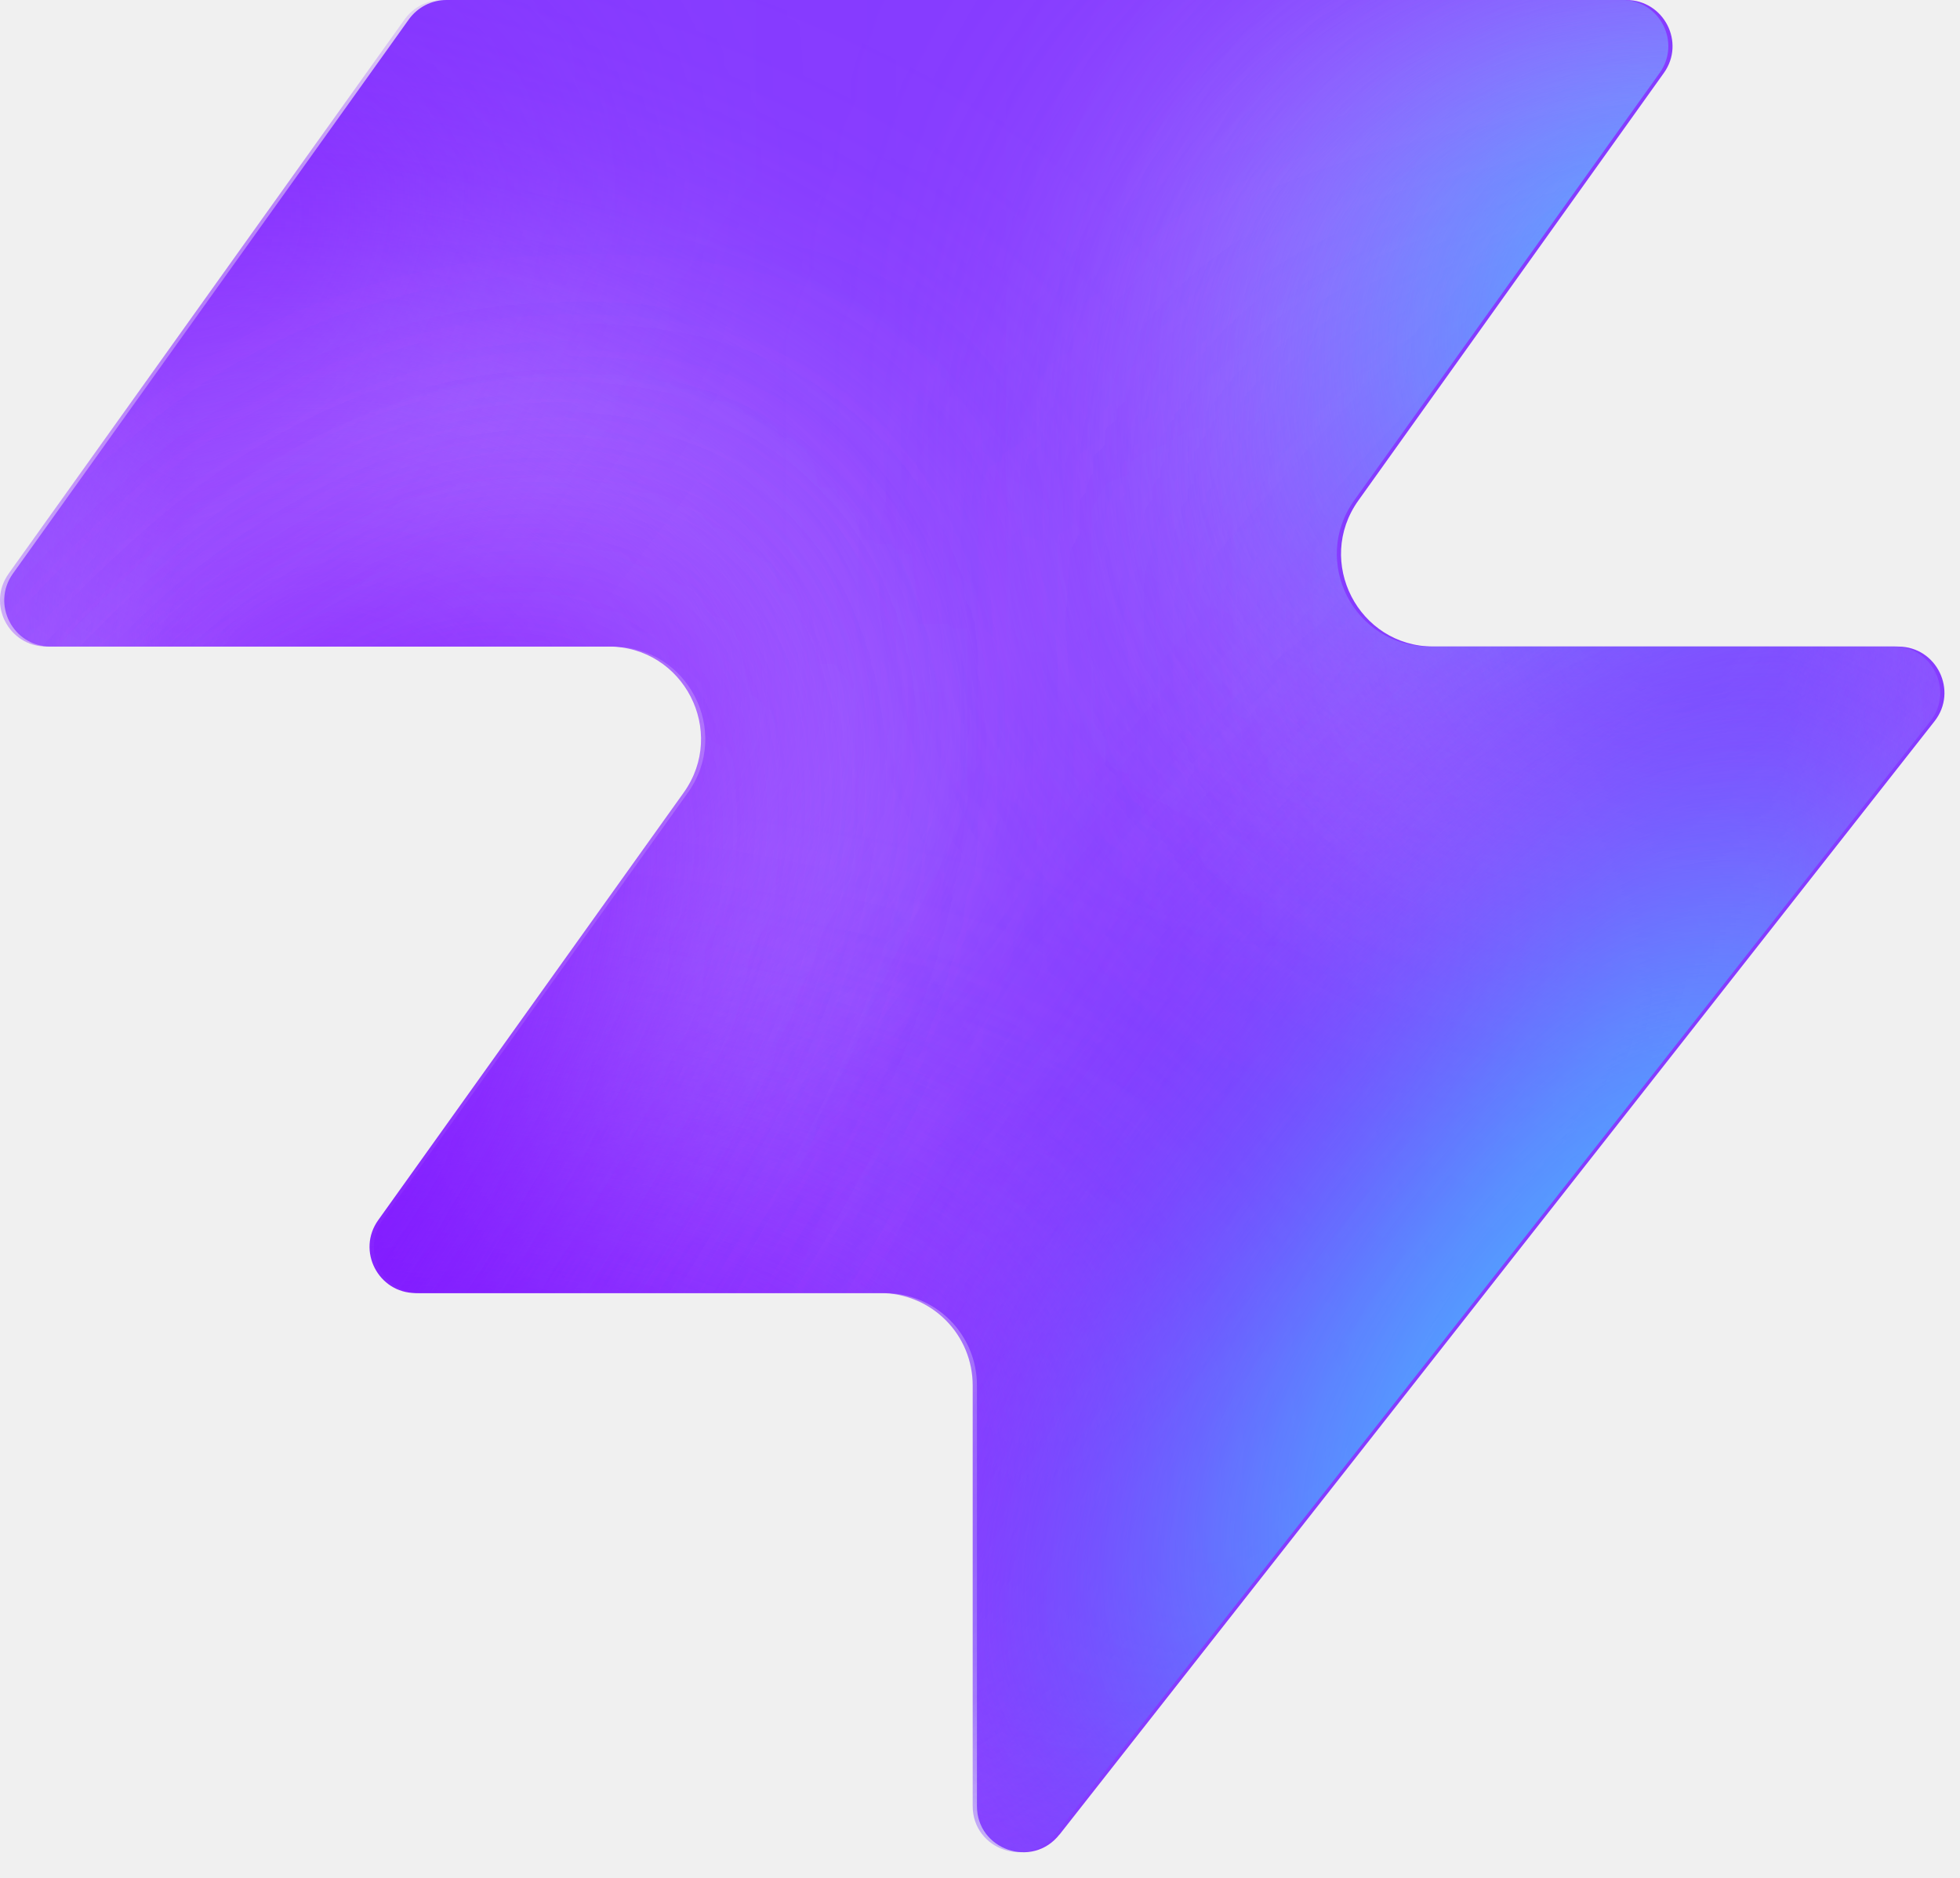
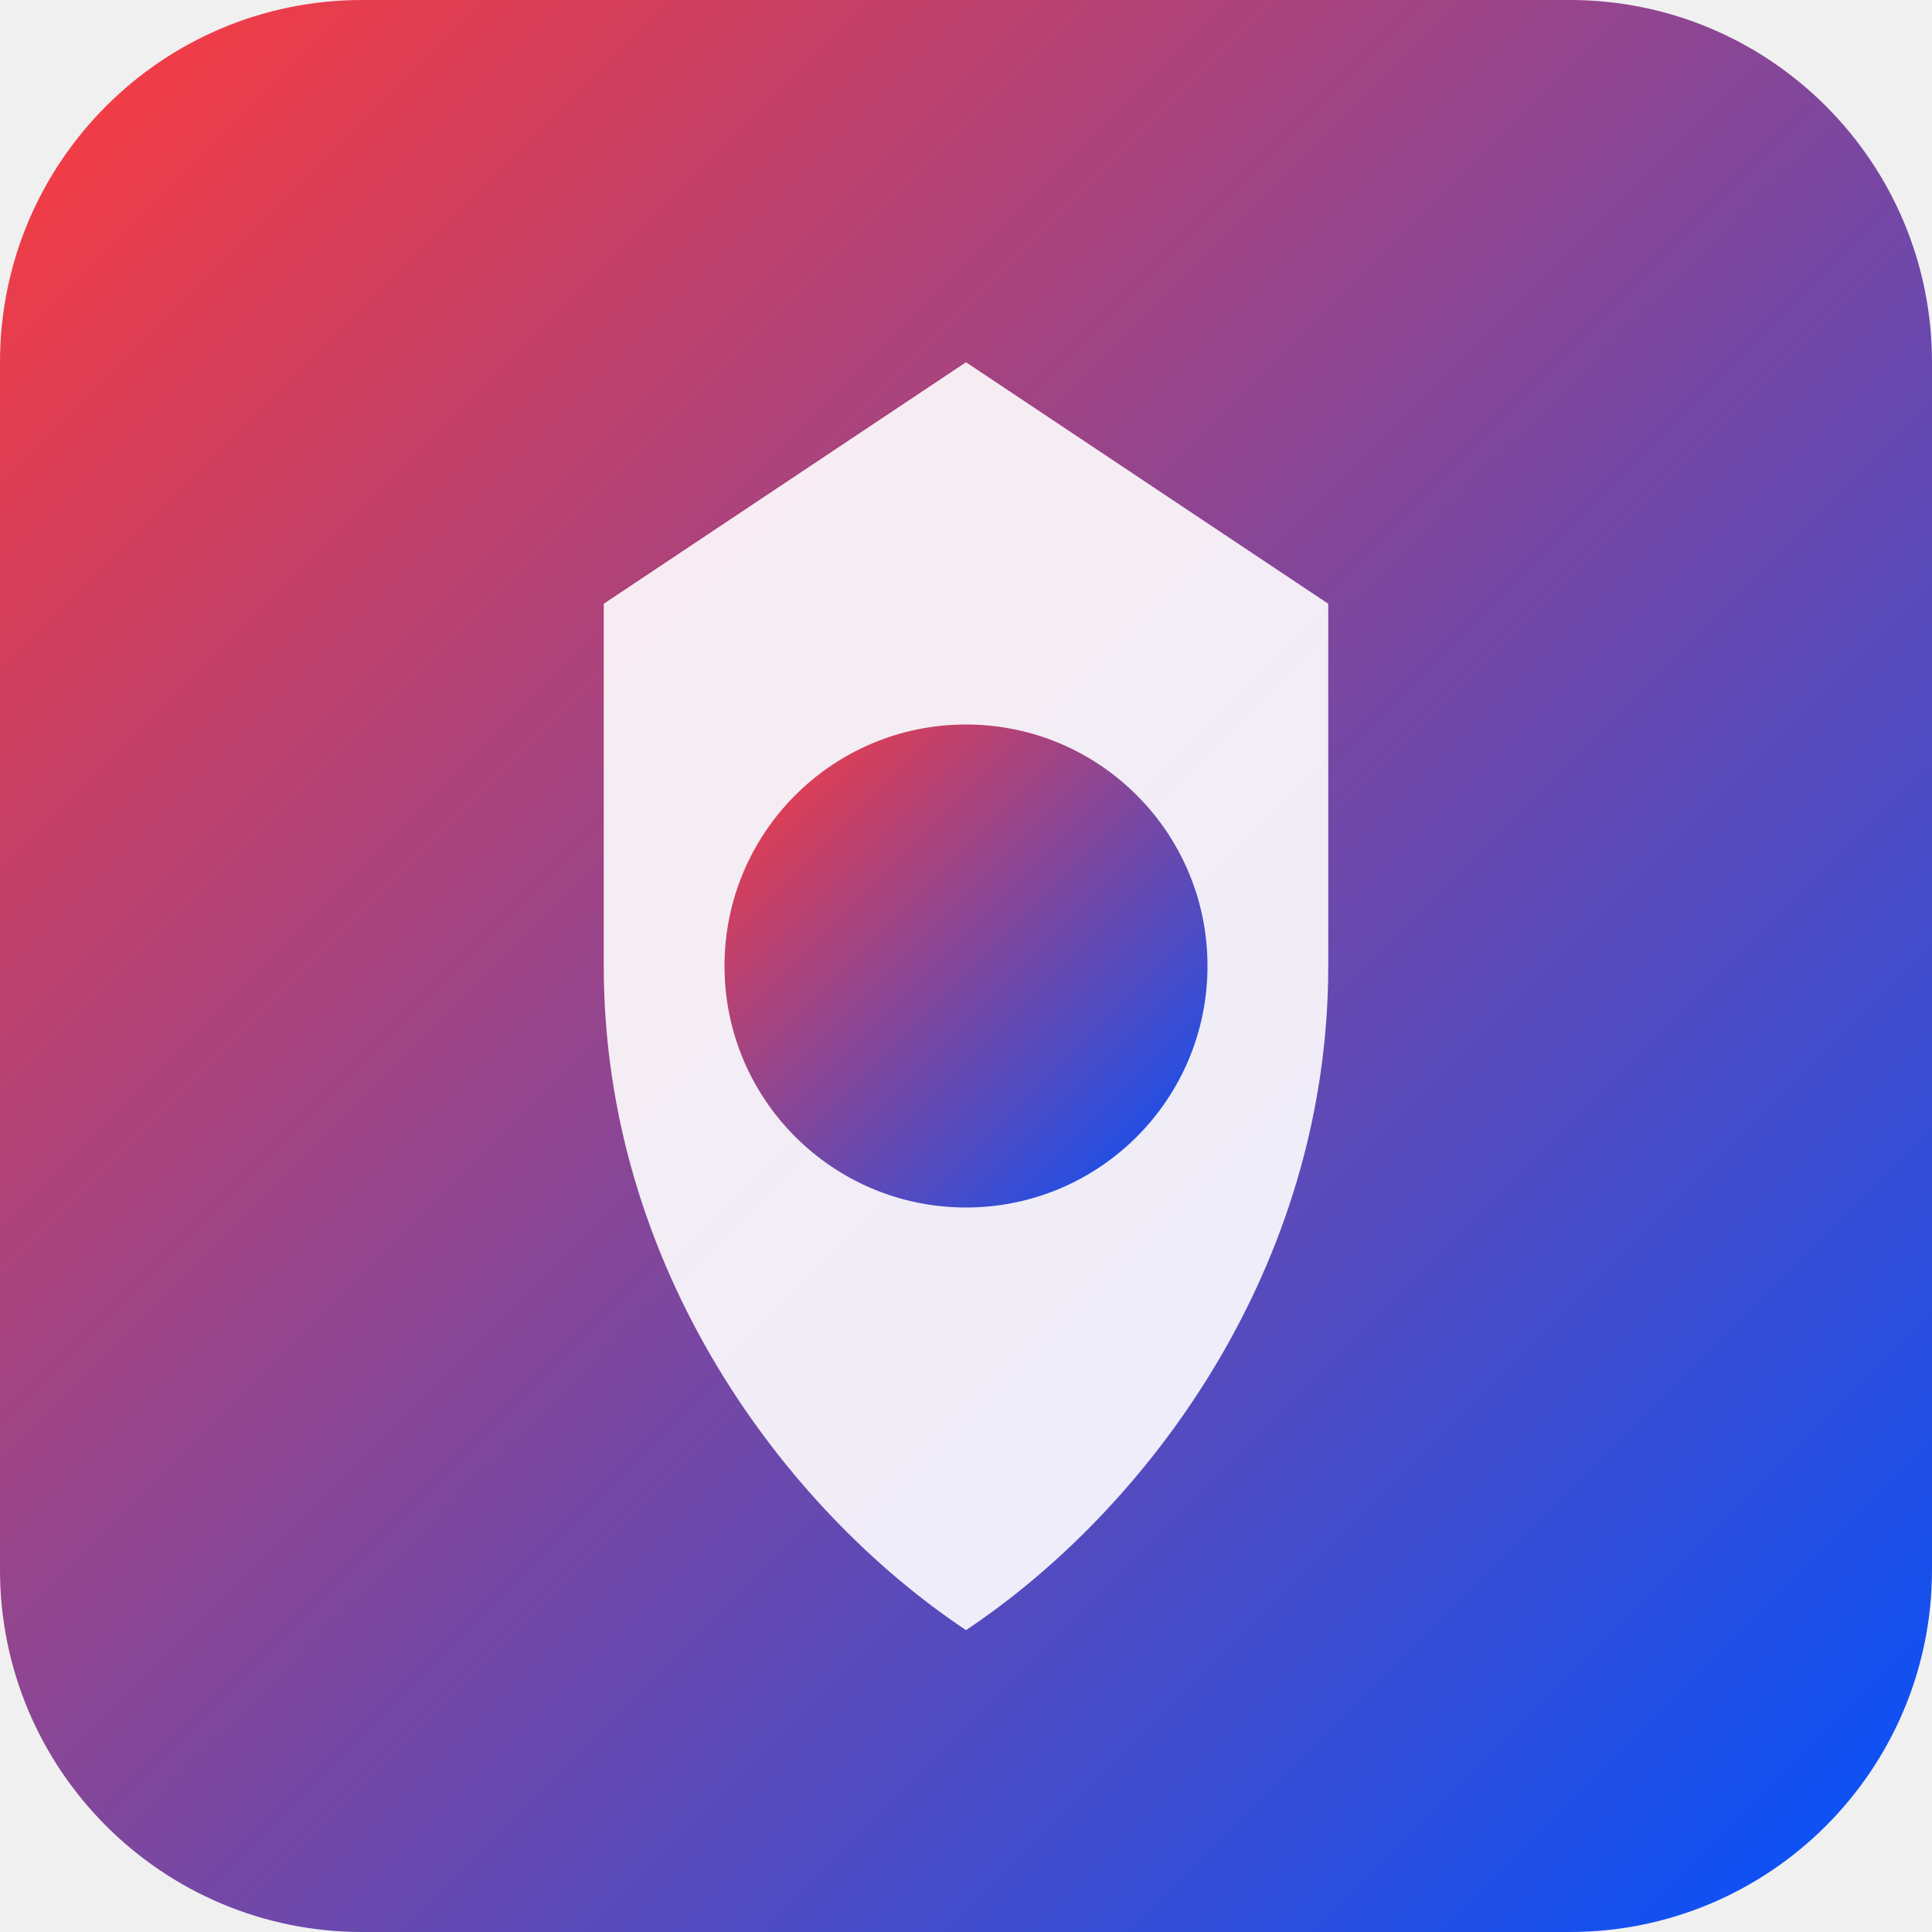
- <svg xmlns="http://www.w3.org/2000/svg" width="48" height="46" fill="none" viewBox="0 0 48 46">
-   <path fill="#863bff" d="M25.946 44.938c-.664.845-2.021.375-2.021-.698V33.937a2.26 2.26 0 0 0-2.262-2.262H10.287c-.92 0-1.456-1.04-.92-1.788l7.48-10.471c1.07-1.497 0-3.578-1.842-3.578H1.237c-.92 0-1.456-1.04-.92-1.788L10.013.474c.214-.297.556-.474.92-.474h28.894c.92 0 1.456 1.04.92 1.788l-7.48 10.471c-1.07 1.498 0 3.579 1.842 3.579h11.377c.943 0 1.473 1.088.89 1.83L25.947 44.94z" style="fill:#863bff;fill:color(display-p3 .525 .23 1);fill-opacity:1" />
-   <mask id="a" width="48" height="46" x="0" y="0" maskUnits="userSpaceOnUse" style="mask-type:alpha">
-     <path fill="#000" d="M25.842 44.938c-.664.844-2.021.375-2.021-.698V33.937a2.26 2.26 0 0 0-2.262-2.262H10.183c-.92 0-1.456-1.04-.92-1.788l7.48-10.471c1.07-1.498 0-3.579-1.842-3.579H1.133c-.92 0-1.456-1.04-.92-1.787L9.91.473c.214-.297.556-.474.92-.474h28.894c.92 0 1.456 1.04.92 1.788l-7.48 10.471c-1.07 1.498 0 3.578 1.842 3.578h11.377c.943 0 1.473 1.088.89 1.832L25.843 44.94z" style="fill:#000;fill-opacity:1" />
-   </mask>
-   <g mask="url(#a)">
-     <g filter="url(#b)">
-       <ellipse cx="5.508" cy="14.704" fill="#ede6ff" rx="5.508" ry="14.704" style="fill:#ede6ff;fill:color(display-p3 .927 .903 1);fill-opacity:1" transform="matrix(.00324 1 1 -.00324 -4.47 31.516)" />
-     </g>
-     <g filter="url(#c)">
-       <ellipse cx="10.399" cy="29.851" fill="#ede6ff" rx="10.399" ry="29.851" style="fill:#ede6ff;fill:color(display-p3 .927 .903 1);fill-opacity:1" transform="matrix(.00324 1 1 -.00324 -39.328 7.883)" />
-     </g>
-     <g filter="url(#d)">
-       <ellipse cx="5.508" cy="30.487" fill="#7e14ff" rx="5.508" ry="30.487" style="fill:#7e14ff;fill:color(display-p3 .492 .077 1);fill-opacity:1" transform="rotate(89.814 -25.913 -14.639)scale(1 -1)" />
-     </g>
-     <g filter="url(#e)">
-       <ellipse cx="5.508" cy="30.599" fill="#7e14ff" rx="5.508" ry="30.599" style="fill:#7e14ff;fill:color(display-p3 .492 .077 1);fill-opacity:1" transform="rotate(89.814 -32.644 -3.334)scale(1 -1)" />
-     </g>
-     <g filter="url(#f)">
-       <ellipse cx="5.508" cy="30.599" fill="#7e14ff" rx="5.508" ry="30.599" style="fill:#7e14ff;fill:color(display-p3 .492 .077 1);fill-opacity:1" transform="matrix(.00324 1 1 -.00324 -34.34 30.47)" />
-     </g>
-     <g filter="url(#g)">
-       <ellipse cx="14.072" cy="22.078" fill="#ede6ff" rx="14.072" ry="22.078" style="fill:#ede6ff;fill:color(display-p3 .927 .903 1);fill-opacity:1" transform="rotate(93.35 24.506 48.493)scale(-1 1)" />
-     </g>
-     <g filter="url(#h)">
-       <ellipse cx="3.47" cy="21.501" fill="#7e14ff" rx="3.47" ry="21.501" style="fill:#7e14ff;fill:color(display-p3 .492 .077 1);fill-opacity:1" transform="rotate(89.009 28.708 47.59)scale(-1 1)" />
-     </g>
-     <g filter="url(#i)">
-       <ellipse cx="3.47" cy="21.501" fill="#7e14ff" rx="3.47" ry="21.501" style="fill:#7e14ff;fill:color(display-p3 .492 .077 1);fill-opacity:1" transform="rotate(89.009 28.708 47.59)scale(-1 1)" />
-     </g>
-     <g filter="url(#j)">
-       <ellipse cx=".387" cy="8.972" fill="#7e14ff" rx="4.407" ry="29.108" style="fill:#7e14ff;fill:color(display-p3 .492 .077 1);fill-opacity:1" transform="rotate(39.51 .387 8.972)" />
-     </g>
-     <g filter="url(#k)">
-       <ellipse cx="47.523" cy="-6.092" fill="#7e14ff" rx="4.407" ry="29.108" style="fill:#7e14ff;fill:color(display-p3 .492 .077 1);fill-opacity:1" transform="rotate(37.892 47.523 -6.092)" />
-     </g>
-     <g filter="url(#l)">
-       <ellipse cx="41.412" cy="6.333" fill="#47bfff" rx="5.971" ry="9.665" style="fill:#47bfff;fill:color(display-p3 .28 .748 1);fill-opacity:1" transform="rotate(37.892 41.412 6.333)" />
-     </g>
-     <g filter="url(#m)">
-       <ellipse cx="-1.879" cy="38.332" fill="#7e14ff" rx="4.407" ry="29.108" style="fill:#7e14ff;fill:color(display-p3 .492 .077 1);fill-opacity:1" transform="rotate(37.892 -1.88 38.332)" />
-     </g>
-     <g filter="url(#n)">
-       <ellipse cx="-1.879" cy="38.332" fill="#7e14ff" rx="4.407" ry="29.108" style="fill:#7e14ff;fill:color(display-p3 .492 .077 1);fill-opacity:1" transform="rotate(37.892 -1.88 38.332)" />
-     </g>
-     <g filter="url(#o)">
-       <ellipse cx="35.651" cy="29.907" fill="#7e14ff" rx="4.407" ry="29.108" style="fill:#7e14ff;fill:color(display-p3 .492 .077 1);fill-opacity:1" transform="rotate(37.892 35.651 29.907)" />
-     </g>
-     <g filter="url(#p)">
-       <ellipse cx="38.418" cy="32.4" fill="#47bfff" rx="5.971" ry="15.297" style="fill:#47bfff;fill:color(display-p3 .28 .748 1);fill-opacity:1" transform="rotate(37.892 38.418 32.4)" />
-     </g>
-   </g>
+ <svg xmlns="http://www.w3.org/2000/svg" viewBox="0 0 64 64">
  <defs>
-     <filter id="b" width="60.045" height="41.654" x="-19.77" y="16.149" color-interpolation-filters="sRGB" filterUnits="userSpaceOnUse">
-       <feFlood flood-opacity="0" result="BackgroundImageFix" />
-       <feBlend in="SourceGraphic" in2="BackgroundImageFix" result="shape" />
-       <feGaussianBlur result="effect1_foregroundBlur_2002_17158" stdDeviation="7.659" />
-     </filter>
-     <filter id="c" width="90.34" height="51.437" x="-54.613" y="-7.533" color-interpolation-filters="sRGB" filterUnits="userSpaceOnUse">
-       <feFlood flood-opacity="0" result="BackgroundImageFix" />
-       <feBlend in="SourceGraphic" in2="BackgroundImageFix" result="shape" />
-       <feGaussianBlur result="effect1_foregroundBlur_2002_17158" stdDeviation="7.659" />
-     </filter>
-     <filter id="d" width="79.355" height="29.4" x="-49.64" y="2.03" color-interpolation-filters="sRGB" filterUnits="userSpaceOnUse">
-       <feFlood flood-opacity="0" result="BackgroundImageFix" />
-       <feBlend in="SourceGraphic" in2="BackgroundImageFix" result="shape" />
-       <feGaussianBlur result="effect1_foregroundBlur_2002_17158" stdDeviation="4.596" />
-     </filter>
-     <filter id="e" width="79.579" height="29.4" x="-45.045" y="20.029" color-interpolation-filters="sRGB" filterUnits="userSpaceOnUse">
-       <feFlood flood-opacity="0" result="BackgroundImageFix" />
-       <feBlend in="SourceGraphic" in2="BackgroundImageFix" result="shape" />
-       <feGaussianBlur result="effect1_foregroundBlur_2002_17158" stdDeviation="4.596" />
-     </filter>
-     <filter id="f" width="79.579" height="29.4" x="-43.513" y="21.178" color-interpolation-filters="sRGB" filterUnits="userSpaceOnUse">
-       <feFlood flood-opacity="0" result="BackgroundImageFix" />
-       <feBlend in="SourceGraphic" in2="BackgroundImageFix" result="shape" />
-       <feGaussianBlur result="effect1_foregroundBlur_2002_17158" stdDeviation="4.596" />
-     </filter>
-     <filter id="g" width="74.749" height="58.852" x="15.756" y="-17.901" color-interpolation-filters="sRGB" filterUnits="userSpaceOnUse">
-       <feFlood flood-opacity="0" result="BackgroundImageFix" />
-       <feBlend in="SourceGraphic" in2="BackgroundImageFix" result="shape" />
-       <feGaussianBlur result="effect1_foregroundBlur_2002_17158" stdDeviation="7.659" />
-     </filter>
-     <filter id="h" width="61.377" height="25.362" x="23.548" y="2.284" color-interpolation-filters="sRGB" filterUnits="userSpaceOnUse">
-       <feFlood flood-opacity="0" result="BackgroundImageFix" />
-       <feBlend in="SourceGraphic" in2="BackgroundImageFix" result="shape" />
-       <feGaussianBlur result="effect1_foregroundBlur_2002_17158" stdDeviation="4.596" />
-     </filter>
-     <filter id="i" width="61.377" height="25.362" x="23.548" y="2.284" color-interpolation-filters="sRGB" filterUnits="userSpaceOnUse">
-       <feFlood flood-opacity="0" result="BackgroundImageFix" />
-       <feBlend in="SourceGraphic" in2="BackgroundImageFix" result="shape" />
-       <feGaussianBlur result="effect1_foregroundBlur_2002_17158" stdDeviation="4.596" />
-     </filter>
-     <filter id="j" width="56.045" height="63.649" x="-27.636" y="-22.853" color-interpolation-filters="sRGB" filterUnits="userSpaceOnUse">
-       <feFlood flood-opacity="0" result="BackgroundImageFix" />
-       <feBlend in="SourceGraphic" in2="BackgroundImageFix" result="shape" />
-       <feGaussianBlur result="effect1_foregroundBlur_2002_17158" stdDeviation="4.596" />
-     </filter>
-     <filter id="k" width="54.814" height="64.646" x="20.116" y="-38.415" color-interpolation-filters="sRGB" filterUnits="userSpaceOnUse">
-       <feFlood flood-opacity="0" result="BackgroundImageFix" />
-       <feBlend in="SourceGraphic" in2="BackgroundImageFix" result="shape" />
-       <feGaussianBlur result="effect1_foregroundBlur_2002_17158" stdDeviation="4.596" />
-     </filter>
-     <filter id="l" width="33.541" height="35.313" x="24.641" y="-11.323" color-interpolation-filters="sRGB" filterUnits="userSpaceOnUse">
-       <feFlood flood-opacity="0" result="BackgroundImageFix" />
-       <feBlend in="SourceGraphic" in2="BackgroundImageFix" result="shape" />
-       <feGaussianBlur result="effect1_foregroundBlur_2002_17158" stdDeviation="4.596" />
-     </filter>
-     <filter id="m" width="54.814" height="64.646" x="-29.286" y="6.009" color-interpolation-filters="sRGB" filterUnits="userSpaceOnUse">
-       <feFlood flood-opacity="0" result="BackgroundImageFix" />
-       <feBlend in="SourceGraphic" in2="BackgroundImageFix" result="shape" />
-       <feGaussianBlur result="effect1_foregroundBlur_2002_17158" stdDeviation="4.596" />
-     </filter>
-     <filter id="n" width="54.814" height="64.646" x="-29.286" y="6.009" color-interpolation-filters="sRGB" filterUnits="userSpaceOnUse">
-       <feFlood flood-opacity="0" result="BackgroundImageFix" />
-       <feBlend in="SourceGraphic" in2="BackgroundImageFix" result="shape" />
-       <feGaussianBlur result="effect1_foregroundBlur_2002_17158" stdDeviation="4.596" />
-     </filter>
-     <filter id="o" width="54.814" height="64.646" x="8.244" y="-2.416" color-interpolation-filters="sRGB" filterUnits="userSpaceOnUse">
-       <feFlood flood-opacity="0" result="BackgroundImageFix" />
-       <feBlend in="SourceGraphic" in2="BackgroundImageFix" result="shape" />
-       <feGaussianBlur result="effect1_foregroundBlur_2002_17158" stdDeviation="4.596" />
-     </filter>
-     <filter id="p" width="39.409" height="43.623" x="18.713" y="10.588" color-interpolation-filters="sRGB" filterUnits="userSpaceOnUse">
-       <feFlood flood-opacity="0" result="BackgroundImageFix" />
-       <feBlend in="SourceGraphic" in2="BackgroundImageFix" result="shape" />
-       <feGaussianBlur result="effect1_foregroundBlur_2002_17158" stdDeviation="4.596" />
-     </filter>
+     <linearGradient id="grad" x1="0%" y1="0%" x2="100%" y2="100%">
+       <stop offset="0%" style="stop-color:#FF3B3B;stop-opacity:1" />
+       <stop offset="100%" style="stop-color:#0052FF;stop-opacity:1" />
+     </linearGradient>
  </defs>
+   <rect width="64" height="64" rx="12" fill="url(#grad)" />
+   <path d="M32 12L44 20V32C44 42 38 50 32 54C26 50 20 42 20 32V20L32 12Z" fill="white" opacity="0.9" />
+   <circle cx="32" cy="32" r="8" fill="url(#grad)" />
</svg>
